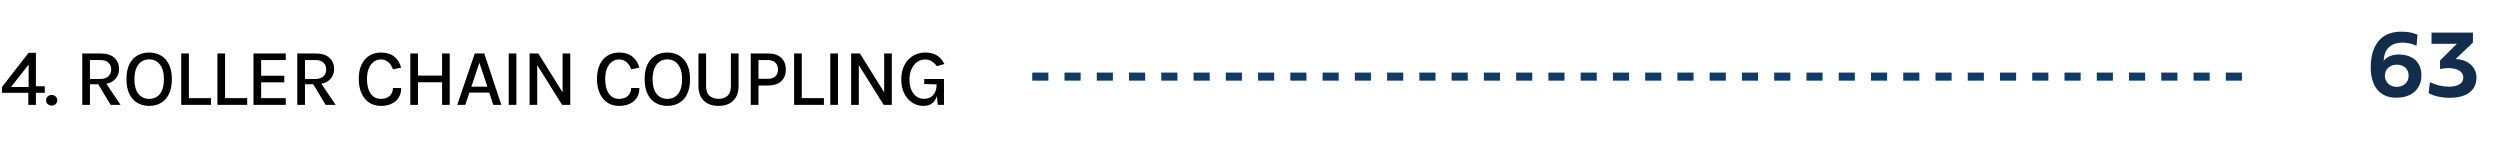
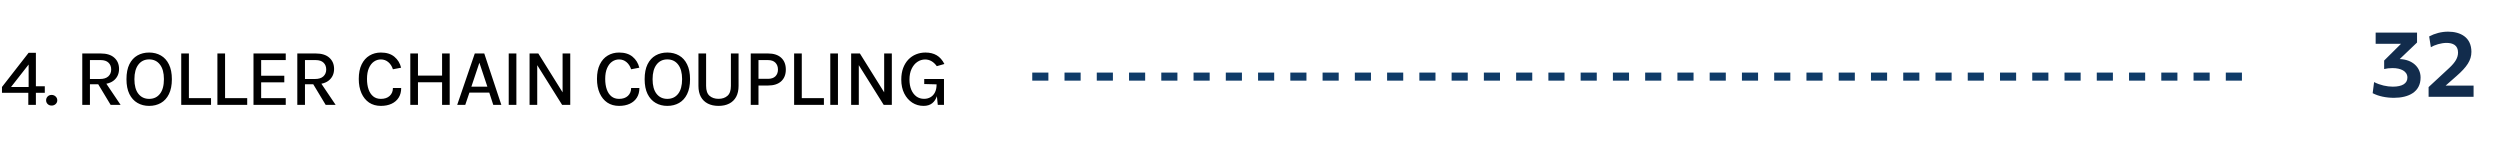
<svg xmlns="http://www.w3.org/2000/svg" width="310" height="18" viewBox="0 0 310 18" fill="none">
  <line x1="128" y1="9.5" x2="279" y2="9.5" stroke="#0F3B68" stroke-dasharray="2 2" />
-   <path d="M299.772 4.301L299.649 5.678C299.081 5.402 298.465 5.285 297.868 5.285C296.667 5.291 295.635 5.9 295.577 7.535C295.999 7.014 296.672 6.756 297.446 6.756C298.881 6.756 300.258 7.477 300.258 9.334C300.258 11.098 298.981 12.117 297.135 12.117C294.862 12.117 293.971 10.418 293.971 8.361C293.971 5.66 295.208 3.926 297.745 3.926C298.583 3.926 299.204 4.055 299.772 4.301ZM297.176 10.77C298.049 10.77 298.67 10.219 298.67 9.387C298.67 8.531 298.067 8.021 297.176 8.021C296.292 8.021 295.723 8.648 295.723 9.375C295.723 10.125 296.297 10.77 297.176 10.77ZM302.564 7.506L304.656 5.432H301.509V4.043H306.642V5.273L304.492 7.324C306.056 7.377 307.081 8.332 307.081 9.615C307.081 11.414 305.581 12.129 303.777 12.129C302.804 12.129 301.867 11.935 301.14 11.555L301.316 10.178C302.072 10.565 302.91 10.746 303.636 10.746C304.826 10.746 305.447 10.336 305.447 9.621C305.447 8.812 304.615 8.443 303.607 8.443C303.22 8.443 302.857 8.484 302.564 8.561V7.506Z" fill="#122C4C" />
+   <path d="M295.635 7.506L297.727 5.432H294.581V4.043H299.713V5.273L297.563 7.324C299.128 7.377 300.153 8.332 300.153 9.615C300.153 11.414 298.653 12.129 296.848 12.129C295.876 12.129 294.938 11.935 294.211 11.555L294.387 10.178C295.143 10.565 295.981 10.746 296.708 10.746C297.897 10.746 298.518 10.336 298.518 9.621C298.518 8.812 297.686 8.443 296.678 8.443C296.292 8.443 295.928 8.484 295.635 8.561V7.506ZM303.255 10.617H306.724V12H301.146V10.799L303.695 8.438C304.474 7.711 304.796 7.154 304.796 6.51C304.796 5.602 304.146 5.32 303.367 5.32C302.699 5.32 301.884 5.572 301.427 5.854L301.216 4.518C301.908 4.148 302.728 3.926 303.566 3.926C305.089 3.926 306.455 4.623 306.455 6.428C306.455 7.477 305.886 8.309 304.615 9.422C304.181 9.803 303.736 10.207 303.255 10.617Z" fill="#122C4C" />
  <path d="M3.545 6.55L4.45 6.55L4.45 10.7L5.555 10.7L5.555 11.51L4.45 11.51L4.45 13L3.51 13L3.51 11.51L0.245 11.51L0.245 10.785L3.545 6.55ZM3.55 8L1.37 10.785L3.55 10.785L3.55 8ZM5.717 12.44C5.717 12.253 5.781 12.095 5.907 11.965C6.037 11.835 6.201 11.77 6.397 11.77C6.594 11.77 6.761 11.835 6.897 11.965C7.034 12.095 7.102 12.253 7.102 12.44C7.102 12.623 7.034 12.778 6.897 12.905C6.761 13.028 6.594 13.09 6.397 13.09C6.201 13.09 6.037 13.027 5.907 12.9C5.781 12.773 5.717 12.62 5.717 12.44ZM10.202 13L10.202 6.63L12.482 6.63C13.225 6.63 13.79 6.807 14.177 7.16C14.567 7.51 14.762 7.972 14.762 8.545C14.762 9.112 14.567 9.57 14.177 9.92C13.79 10.27 13.225 10.445 12.482 10.445L11.152 10.445L11.152 13L10.202 13ZM13.717 13L11.952 10.07L12.977 10.07L14.952 13L13.717 13ZM11.152 9.795L12.397 9.795C12.85 9.795 13.195 9.687 13.432 9.47C13.669 9.25 13.787 8.967 13.787 8.62C13.787 8.263 13.675 7.98 13.452 7.77C13.232 7.557 12.909 7.45 12.482 7.45L11.152 7.45L11.152 9.795ZM18.492 13.13C17.948 13.13 17.465 13.007 17.042 12.76C16.618 12.513 16.285 12.145 16.042 11.655C15.802 11.165 15.682 10.553 15.682 9.82C15.682 9.073 15.802 8.457 16.042 7.97C16.285 7.48 16.618 7.115 17.042 6.875C17.465 6.635 17.948 6.515 18.492 6.515C19.038 6.515 19.523 6.637 19.947 6.88C20.373 7.123 20.707 7.492 20.947 7.985C21.19 8.475 21.312 9.087 21.312 9.82C21.312 10.56 21.19 11.177 20.947 11.67C20.707 12.16 20.373 12.527 19.947 12.77C19.523 13.01 19.038 13.13 18.492 13.13ZM18.492 12.26C19.058 12.26 19.505 12.052 19.832 11.635C20.162 11.218 20.327 10.61 20.327 9.81C20.327 9.03 20.162 8.428 19.832 8.005C19.505 7.578 19.058 7.365 18.492 7.365C17.935 7.365 17.492 7.578 17.162 8.005C16.832 8.432 16.667 9.037 16.667 9.82C16.667 10.613 16.832 11.218 17.162 11.635C17.492 12.052 17.935 12.26 18.492 12.26ZM23.423 6.63L23.423 12.17L26.168 12.17L26.168 13L22.473 13L22.473 6.63L23.423 6.63ZM27.908 6.63L27.908 12.17L30.653 12.17L30.653 13L26.958 13L26.958 6.63L27.908 6.63ZM31.433 13L31.433 6.63L35.433 6.63L35.433 7.45L32.383 7.45L32.383 9.39L35.253 9.39L35.253 10.21L32.383 10.21L32.383 12.17L35.433 12.17L35.433 13L31.433 13ZM36.866 13L36.866 6.63L39.146 6.63C39.889 6.63 40.454 6.807 40.841 7.16C41.231 7.51 41.426 7.972 41.426 8.545C41.426 9.112 41.231 9.57 40.841 9.92C40.454 10.27 39.889 10.445 39.146 10.445L37.816 10.445L37.816 13L36.866 13ZM40.381 13L38.616 10.07L39.641 10.07L41.616 13L40.381 13ZM37.816 9.795L39.061 9.795C39.514 9.795 39.859 9.687 40.096 9.47C40.333 9.25 40.451 8.967 40.451 8.62C40.451 8.263 40.339 7.98 40.116 7.77C39.896 7.557 39.573 7.45 39.146 7.45L37.816 7.45L37.816 9.795ZM47.227 13.13C46.664 13.13 46.177 12.993 45.767 12.72C45.361 12.443 45.045 12.055 44.822 11.555C44.599 11.052 44.487 10.462 44.487 9.785C44.487 9.072 44.605 8.473 44.842 7.99C45.079 7.503 45.404 7.137 45.817 6.89C46.234 6.64 46.704 6.515 47.227 6.515C47.931 6.515 48.49 6.69 48.907 7.04C49.324 7.387 49.6 7.838 49.737 8.395L48.722 8.59C48.602 8.22 48.412 7.925 48.152 7.705C47.892 7.482 47.584 7.37 47.227 7.37C46.914 7.37 46.627 7.46 46.367 7.64C46.107 7.82 45.899 8.09 45.742 8.45C45.586 8.807 45.507 9.252 45.507 9.785C45.507 10.278 45.572 10.712 45.702 11.085C45.832 11.455 46.024 11.743 46.277 11.95C46.531 12.157 46.847 12.26 47.227 12.26C47.691 12.26 48.056 12.137 48.322 11.89C48.589 11.64 48.722 11.315 48.722 10.915L49.747 10.915C49.747 11.382 49.642 11.78 49.432 12.11C49.225 12.437 48.934 12.688 48.557 12.865C48.181 13.042 47.737 13.13 47.227 13.13ZM50.878 6.63L51.828 6.63L51.828 9.375L54.818 9.375L54.818 6.63L55.763 6.63L55.763 13L54.818 13L54.818 10.2L51.828 10.2L51.828 13L50.878 13L50.878 6.63ZM56.694 13L58.874 6.63L60.049 6.63L62.164 13L61.164 13L60.669 11.48L58.209 11.48L57.694 13L56.694 13ZM58.449 10.75L60.434 10.75L59.444 7.775L58.449 10.75ZM63.081 13L63.081 6.63L64.031 6.63L64.031 13L63.081 13ZM65.666 6.63L66.751 6.63L69.836 11.57L69.761 11.57L69.761 6.63L70.711 6.63L70.711 13L69.701 13L66.466 7.84L66.616 7.84L66.616 13L65.666 13L65.666 6.63ZM76.765 13.13C76.202 13.13 75.715 12.993 75.305 12.72C74.898 12.443 74.583 12.055 74.36 11.555C74.137 11.052 74.025 10.462 74.025 9.785C74.025 9.072 74.143 8.473 74.38 7.99C74.617 7.503 74.942 7.137 75.355 6.89C75.772 6.64 76.242 6.515 76.765 6.515C77.468 6.515 78.028 6.69 78.445 7.04C78.862 7.387 79.138 7.838 79.275 8.395L78.26 8.59C78.14 8.22 77.95 7.925 77.69 7.705C77.43 7.482 77.122 7.37 76.765 7.37C76.452 7.37 76.165 7.46 75.905 7.64C75.645 7.82 75.437 8.09 75.28 8.45C75.123 8.807 75.045 9.252 75.045 9.785C75.045 10.278 75.11 10.712 75.24 11.085C75.37 11.455 75.562 11.743 75.815 11.95C76.068 12.157 76.385 12.26 76.765 12.26C77.228 12.26 77.593 12.137 77.86 11.89C78.127 11.64 78.26 11.315 78.26 10.915L79.285 10.915C79.285 11.382 79.18 11.78 78.97 12.11C78.763 12.437 78.472 12.688 78.095 12.865C77.718 13.042 77.275 13.13 76.765 13.13ZM82.746 13.13C82.203 13.13 81.719 13.007 81.296 12.76C80.873 12.513 80.539 12.145 80.296 11.655C80.056 11.165 79.936 10.553 79.936 9.82C79.936 9.073 80.056 8.457 80.296 7.97C80.539 7.48 80.873 7.115 81.296 6.875C81.719 6.635 82.203 6.515 82.746 6.515C83.293 6.515 83.778 6.637 84.201 6.88C84.628 7.123 84.961 7.492 85.201 7.985C85.444 8.475 85.566 9.087 85.566 9.82C85.566 10.56 85.444 11.177 85.201 11.67C84.961 12.16 84.628 12.527 84.201 12.77C83.778 13.01 83.293 13.13 82.746 13.13ZM82.746 12.26C83.313 12.26 83.759 12.052 84.086 11.635C84.416 11.218 84.581 10.61 84.581 9.81C84.581 9.03 84.416 8.428 84.086 8.005C83.759 7.578 83.313 7.365 82.746 7.365C82.189 7.365 81.746 7.578 81.416 8.005C81.086 8.432 80.921 9.037 80.921 9.82C80.921 10.613 81.086 11.218 81.416 11.635C81.746 12.052 82.189 12.26 82.746 12.26ZM86.607 6.63L87.557 6.63L87.557 10.655C87.557 11.222 87.699 11.63 87.982 11.88C88.269 12.13 88.641 12.255 89.097 12.255C89.554 12.255 89.924 12.13 90.207 11.88C90.491 11.63 90.632 11.222 90.632 10.655L90.632 6.63L91.582 6.63L91.582 10.655C91.582 11.188 91.482 11.64 91.282 12.01C91.082 12.377 90.796 12.655 90.422 12.845C90.052 13.035 89.611 13.13 89.097 13.13C88.587 13.13 88.146 13.035 87.772 12.845C87.399 12.655 87.111 12.377 86.907 12.01C86.707 11.64 86.607 11.188 86.607 10.655L86.607 6.63ZM93.092 13L93.092 6.63L95.227 6.63C95.937 6.63 96.484 6.807 96.867 7.16C97.25 7.513 97.442 8.002 97.442 8.625C97.442 9.242 97.25 9.727 96.867 10.08C96.484 10.43 95.937 10.605 95.227 10.605L94.052 10.605L94.052 13L93.092 13ZM94.052 9.775L95.227 9.775C95.633 9.775 95.942 9.67 96.152 9.46C96.362 9.25 96.467 8.972 96.467 8.625C96.467 8.275 96.362 7.992 96.152 7.775C95.942 7.558 95.633 7.45 95.227 7.45L94.052 7.45L94.052 9.775ZM99.421 6.63L99.421 12.17L102.166 12.17L102.166 13L98.471 13L98.471 6.63L99.421 6.63ZM102.956 13L102.956 6.63L103.906 6.63L103.906 13L102.956 13ZM105.542 6.63L106.627 6.63L109.712 11.57L109.637 11.57L109.637 6.63L110.587 6.63L110.587 13L109.577 13L106.342 7.84L106.492 7.84L106.492 13L105.542 13L105.542 6.63ZM114.519 13.13C114.006 13.13 113.541 12.997 113.124 12.73C112.707 12.46 112.376 12.082 112.129 11.595C111.882 11.105 111.759 10.53 111.759 9.87C111.759 9.333 111.836 8.857 111.989 8.44C112.146 8.023 112.361 7.672 112.634 7.385C112.911 7.098 113.231 6.882 113.594 6.735C113.957 6.588 114.346 6.515 114.759 6.515C115.299 6.515 115.762 6.628 116.149 6.855C116.536 7.082 116.854 7.442 117.104 7.935L116.164 8.205C115.964 7.928 115.744 7.722 115.504 7.585C115.264 7.445 115.001 7.375 114.714 7.375C114.364 7.375 114.041 7.477 113.744 7.68C113.451 7.88 113.216 8.167 113.039 8.54C112.862 8.91 112.774 9.353 112.774 9.87C112.774 10.34 112.847 10.755 112.994 11.115C113.144 11.472 113.354 11.752 113.624 11.955C113.897 12.155 114.219 12.255 114.589 12.255C114.882 12.255 115.146 12.188 115.379 12.055C115.612 11.922 115.796 11.725 115.929 11.465C116.066 11.202 116.134 10.877 116.134 10.49L116.384 10.49C116.384 11.027 116.319 11.493 116.189 11.89C116.062 12.283 115.862 12.588 115.589 12.805C115.316 13.022 114.959 13.13 114.519 13.13ZM116.284 13L116.134 11.54L116.134 10.46L114.604 10.42L114.604 9.795L117.054 9.795L117.054 13L116.284 13Z" fill="black" />
</svg>
